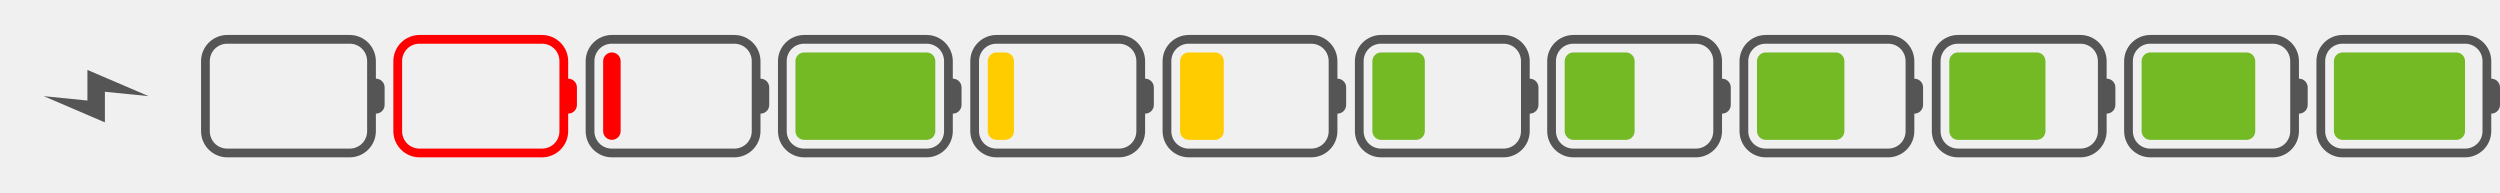
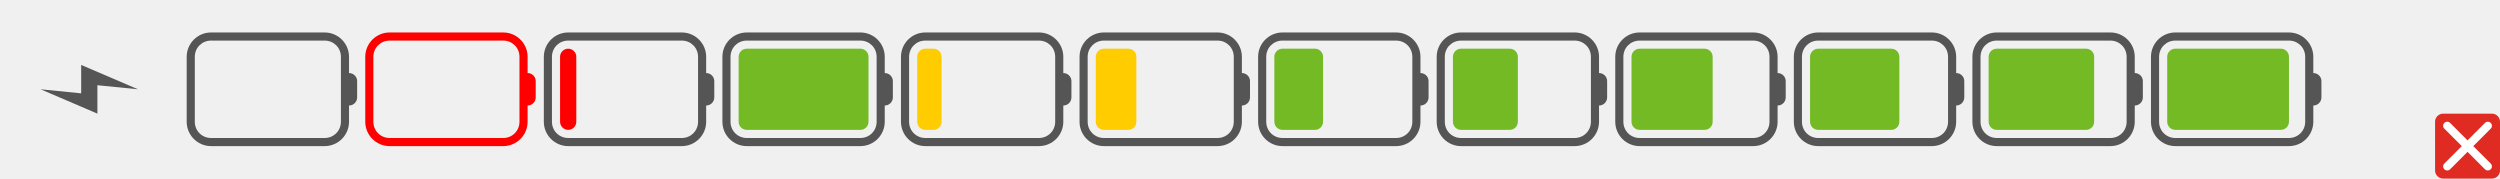
<svg xmlns="http://www.w3.org/2000/svg">
  <g id="22-22-AcAdapter" transform="translate(0, 0)">
    <rect x="0" y="0" width="22" height="22" opacity="0" />
    <path style="line-height:normal;font-variant-ligatures:normal;font-variant-position:normal;font-variant-caps:normal;font-variant-numeric:normal;font-variant-alternates:normal;font-feature-settings:normal;text-indent:0;text-align:start;text-decoration-line:none;text-decoration-style:solid;text-decoration-color:#000;text-transform:none;text-orientation:mixed;shape-padding:0;isolation:auto;mix-blend-mode:normal" d="M10 8v3.5L5 11l7 3v-3.5l5 .5z" color="#000" font-weight="400" font-family="sans-serif" white-space="normal" overflow="visible" fill="#555" />
  </g>
  <g id="22-22-Battery" transform="translate(22, 0)">
    <rect x="0" y="0" width="22" height="22" opacity="0" />
    <path style="line-height:normal;font-variant-ligatures:normal;font-variant-position:normal;font-variant-caps:normal;font-variant-numeric:normal;font-variant-alternates:normal;font-feature-settings:normal;text-indent:0;text-align:start;text-decoration-line:none;text-decoration-style:solid;text-decoration-color:#000;text-transform:none;text-orientation:mixed;shape-padding:0;isolation:auto;mix-blend-mode:normal" d="M4 4C2.347 4 1 5.347 1 7v8c0 1.653 1.347 3 3 3h14c1.653 0 3-1.347 3-3v-2c.554 0 1-.446 1-1v-2c0-.554-.446-1-1-1V7c0-1.653-1.347-3-3-3H4zm0 1h14c1.117 0 2 .883 2 2v8c0 1.117-.883 2-2 2H4c-1.117 0-2-.883-2-2V7c0-1.117.883-2 2-2z" color="#000" font-weight="400" font-family="sans-serif" white-space="normal" overflow="visible" fill="#555" />
  </g>
  <g id="22-22-Fill0" transform="translate(44, 0)">
    <rect x="0" y="0" width="22" height="22" opacity="0" />
    <path style="line-height:normal;font-variant-ligatures:normal;font-variant-position:normal;font-variant-caps:normal;font-variant-numeric:normal;font-variant-alternates:normal;font-feature-settings:normal;text-indent:0;text-align:start;text-decoration-line:none;text-decoration-style:solid;text-decoration-color:#000;text-transform:none;text-orientation:mixed;shape-padding:0;isolation:auto;mix-blend-mode:normal" d="M4 4C2.347 4 1 5.347 1 7v8c0 1.653 1.347 3 3 3h14c1.653 0 3-1.347 3-3v-2c.554 0 1-.446 1-1v-2c0-.554-.446-1-1-1V7c0-1.653-1.347-3-3-3H4zm0 1h14c1.117 0 2 .883 2 2v8c0 1.117-.883 2-2 2H4c-1.117 0-2-.883-2-2V7c0-1.117.883-2 2-2z" color="#000" font-weight="400" font-family="sans-serif" white-space="normal" overflow="visible" fill="red" />
  </g>
  <g id="22-22-Fill10" transform="translate(66, 0)">
    <rect x="0" y="0" width="22" height="22" opacity="0" />
    <g transform="translate(0 -291.18)">
      <rect width="2" height="10" x="3" y="297.179" rx="1" ry="1" fill="red" />
      <path style="line-height:normal;font-variant-ligatures:normal;font-variant-position:normal;font-variant-caps:normal;font-variant-numeric:normal;font-variant-alternates:normal;font-feature-settings:normal;text-indent:0;text-align:start;text-decoration-line:none;text-decoration-style:solid;text-decoration-color:#000;text-transform:none;text-orientation:mixed;shape-padding:0;isolation:auto;mix-blend-mode:normal" d="M4 295.18c-1.653 0-3 1.346-3 3v8c0 1.653 1.347 3 3 3h14c1.653 0 3-1.347 3-3v-2c.554 0 1-.447 1-1v-2c0-.555-.446-1-1-1v-2c0-1.654-1.347-3-3-3H4zm0 1h14c1.117 0 2 .883 2 2v8c0 1.116-.883 2-2 2H4c-1.117 0-2-.884-2-2v-8c0-1.117.883-2 2-2z" color="#000" font-weight="400" font-family="sans-serif" white-space="normal" overflow="visible" fill="#555" />
    </g>
  </g>
  <g id="22-22-Fill100" transform="translate(88, 0)">
    <rect x="0" y="0" width="22" height="22" opacity="0" />
    <g transform="translate(0 -291.18)">
      <rect width="16" height="10" x="3" y="297.179" rx="1" ry="1" fill="#73ba25" />
      <path style="line-height:normal;font-variant-ligatures:normal;font-variant-position:normal;font-variant-caps:normal;font-variant-numeric:normal;font-variant-alternates:normal;font-feature-settings:normal;text-indent:0;text-align:start;text-decoration-line:none;text-decoration-style:solid;text-decoration-color:#000;text-transform:none;text-orientation:mixed;shape-padding:0;isolation:auto;mix-blend-mode:normal" d="M4 295.18c-1.653 0-3 1.346-3 3v8c0 1.653 1.347 3 3 3h14c1.653 0 3-1.347 3-3v-2c.554 0 1-.447 1-1v-2c0-.555-.446-1-1-1v-2c0-1.654-1.347-3-3-3H4zm0 1h14c1.117 0 2 .883 2 2v8c0 1.116-.883 2-2 2H4c-1.117 0-2-.884-2-2v-8c0-1.117.883-2 2-2z" color="#000" font-weight="400" font-family="sans-serif" white-space="normal" overflow="visible" fill="#555" />
    </g>
  </g>
  <g id="22-22-Fill20" transform="translate(110, 0)">
    <rect x="0" y="0" width="22" height="22" opacity="0" />
    <g transform="translate(0 -291.18)">
      <rect width="3" height="10" x="3" y="297.179" rx="1" ry="1" fill="#fc0" />
      <path style="line-height:normal;font-variant-ligatures:normal;font-variant-position:normal;font-variant-caps:normal;font-variant-numeric:normal;font-variant-alternates:normal;font-feature-settings:normal;text-indent:0;text-align:start;text-decoration-line:none;text-decoration-style:solid;text-decoration-color:#000;text-transform:none;text-orientation:mixed;shape-padding:0;isolation:auto;mix-blend-mode:normal" d="M4 295.18c-1.653 0-3 1.346-3 3v8c0 1.653 1.347 3 3 3h14c1.653 0 3-1.347 3-3v-2c.554 0 1-.447 1-1v-2c0-.555-.446-1-1-1v-2c0-1.654-1.347-3-3-3H4zm0 1h14c1.117 0 2 .883 2 2v8c0 1.116-.883 2-2 2H4c-1.117 0-2-.884-2-2v-8c0-1.117.883-2 2-2z" color="#000" font-weight="400" font-family="sans-serif" white-space="normal" overflow="visible" fill="#555" />
    </g>
  </g>
  <g id="22-22-Fill30" transform="translate(132, 0)">
    <rect x="0" y="0" width="22" height="22" opacity="0" />
    <g transform="translate(0 -291.18)">
      <rect width="5" height="10" x="3" y="297.179" rx="1" ry="1" fill="#fc0" />
      <path style="line-height:normal;font-variant-ligatures:normal;font-variant-position:normal;font-variant-caps:normal;font-variant-numeric:normal;font-variant-alternates:normal;font-feature-settings:normal;text-indent:0;text-align:start;text-decoration-line:none;text-decoration-style:solid;text-decoration-color:#000;text-transform:none;text-orientation:mixed;shape-padding:0;isolation:auto;mix-blend-mode:normal" d="M4 295.18c-1.653 0-3 1.346-3 3v8c0 1.653 1.347 3 3 3h14c1.653 0 3-1.347 3-3v-2c.554 0 1-.447 1-1v-2c0-.555-.446-1-1-1v-2c0-1.654-1.347-3-3-3H4zm0 1h14c1.117 0 2 .883 2 2v8c0 1.116-.883 2-2 2H4c-1.117 0-2-.884-2-2v-8c0-1.117.883-2 2-2z" color="#000" font-weight="400" font-family="sans-serif" white-space="normal" overflow="visible" fill="#555" />
    </g>
  </g>
  <g id="22-22-Fill40" transform="translate(154, 0)">
    <rect x="0" y="0" width="22" height="22" opacity="0" />
    <g transform="translate(0 -291.18)">
      <rect width="6" height="10" x="3" y="297.179" rx="1" ry="1" fill="#73ba25" />
      <path style="line-height:normal;font-variant-ligatures:normal;font-variant-position:normal;font-variant-caps:normal;font-variant-numeric:normal;font-variant-alternates:normal;font-feature-settings:normal;text-indent:0;text-align:start;text-decoration-line:none;text-decoration-style:solid;text-decoration-color:#000;text-transform:none;text-orientation:mixed;shape-padding:0;isolation:auto;mix-blend-mode:normal" d="M4 295.18c-1.653 0-3 1.346-3 3v8c0 1.653 1.347 3 3 3h14c1.653 0 3-1.347 3-3v-2c.554 0 1-.447 1-1v-2c0-.555-.446-1-1-1v-2c0-1.654-1.347-3-3-3H4zm0 1h14c1.117 0 2 .883 2 2v8c0 1.116-.883 2-2 2H4c-1.117 0-2-.884-2-2v-8c0-1.117.883-2 2-2z" color="#000" font-weight="400" font-family="sans-serif" white-space="normal" overflow="visible" fill="#555" />
    </g>
  </g>
  <g id="22-22-Fill50" transform="translate(176, 0)">
    <rect x="0" y="0" width="22" height="22" opacity="0" />
    <g transform="translate(0 -291.18)">
      <rect width="8" height="10" x="3" y="297.179" rx="1" ry="1" fill="#73ba25" />
      <path style="line-height:normal;font-variant-ligatures:normal;font-variant-position:normal;font-variant-caps:normal;font-variant-numeric:normal;font-variant-alternates:normal;font-feature-settings:normal;text-indent:0;text-align:start;text-decoration-line:none;text-decoration-style:solid;text-decoration-color:#000;text-transform:none;text-orientation:mixed;shape-padding:0;isolation:auto;mix-blend-mode:normal" d="M4 295.18c-1.653 0-3 1.346-3 3v8c0 1.653 1.347 3 3 3h14c1.653 0 3-1.347 3-3v-2c.554 0 1-.447 1-1v-2c0-.555-.446-1-1-1v-2c0-1.654-1.347-3-3-3H4zm0 1h14c1.117 0 2 .883 2 2v8c0 1.116-.883 2-2 2H4c-1.117 0-2-.884-2-2v-8c0-1.117.883-2 2-2z" color="#000" font-weight="400" font-family="sans-serif" white-space="normal" overflow="visible" fill="#555" />
    </g>
  </g>
  <g id="22-22-Fill60" transform="translate(198, 0)">
    <rect x="0" y="0" width="22" height="22" opacity="0" />
    <g transform="translate(0 -291.18)">
      <rect width="10" height="10" x="3" y="297.179" rx="1" ry="1" fill="#73ba25" />
      <path style="line-height:normal;font-variant-ligatures:normal;font-variant-position:normal;font-variant-caps:normal;font-variant-numeric:normal;font-variant-alternates:normal;font-feature-settings:normal;text-indent:0;text-align:start;text-decoration-line:none;text-decoration-style:solid;text-decoration-color:#000;text-transform:none;text-orientation:mixed;shape-padding:0;isolation:auto;mix-blend-mode:normal" d="M4 295.18c-1.653 0-3 1.346-3 3v8c0 1.653 1.347 3 3 3h14c1.653 0 3-1.347 3-3v-2c.554 0 1-.447 1-1v-2c0-.555-.446-1-1-1v-2c0-1.654-1.347-3-3-3H4zm0 1h14c1.117 0 2 .883 2 2v8c0 1.116-.883 2-2 2H4c-1.117 0-2-.884-2-2v-8c0-1.117.883-2 2-2z" color="#000" font-weight="400" font-family="sans-serif" white-space="normal" overflow="visible" fill="#555" />
    </g>
  </g>
  <g id="22-22-Fill70" transform="translate(220, 0)">
    <rect x="0" y="0" width="22" height="22" opacity="0" />
    <g transform="translate(0 -291.18)">
      <rect width="11" height="10" x="3" y="297.179" rx="1" ry="1" fill="#73ba25" />
      <path style="line-height:normal;font-variant-ligatures:normal;font-variant-position:normal;font-variant-caps:normal;font-variant-numeric:normal;font-variant-alternates:normal;font-feature-settings:normal;text-indent:0;text-align:start;text-decoration-line:none;text-decoration-style:solid;text-decoration-color:#000;text-transform:none;text-orientation:mixed;shape-padding:0;isolation:auto;mix-blend-mode:normal" d="M4 295.18c-1.653 0-3 1.346-3 3v8c0 1.653 1.347 3 3 3h14c1.653 0 3-1.347 3-3v-2c.554 0 1-.447 1-1v-2c0-.555-.446-1-1-1v-2c0-1.654-1.347-3-3-3H4zm0 1h14c1.117 0 2 .883 2 2v8c0 1.116-.883 2-2 2H4c-1.117 0-2-.884-2-2v-8c0-1.117.883-2 2-2z" color="#000" font-weight="400" font-family="sans-serif" white-space="normal" overflow="visible" fill="#555" />
    </g>
  </g>
  <g id="22-22-Fill80" transform="translate(242, 0)">
    <rect x="0" y="0" width="22" height="22" opacity="0" />
    <g transform="translate(0 -291.18)">
      <rect width="13" height="10" x="3" y="297.179" rx="1" ry="1" fill="#73ba25" />
      <path style="line-height:normal;font-variant-ligatures:normal;font-variant-position:normal;font-variant-caps:normal;font-variant-numeric:normal;font-variant-alternates:normal;font-feature-settings:normal;text-indent:0;text-align:start;text-decoration-line:none;text-decoration-style:solid;text-decoration-color:#000;text-transform:none;text-orientation:mixed;shape-padding:0;isolation:auto;mix-blend-mode:normal" d="M4 295.18c-1.653 0-3 1.346-3 3v8c0 1.653 1.347 3 3 3h14c1.653 0 3-1.347 3-3v-2c.554 0 1-.447 1-1v-2c0-.555-.446-1-1-1v-2c0-1.654-1.347-3-3-3H4zm0 1h14c1.117 0 2 .883 2 2v8c0 1.116-.883 2-2 2H4c-1.117 0-2-.884-2-2v-8c0-1.117.883-2 2-2z" color="#000" font-weight="400" font-family="sans-serif" white-space="normal" overflow="visible" fill="#555" />
    </g>
  </g>
  <g id="22-22-Fill90" transform="translate(264, 0)">
    <rect x="0" y="0" width="22" height="22" opacity="0" />
    <g transform="translate(0 -291.18)">
      <rect width="15" height="10" x="3" y="297.179" rx="1" ry="1" fill="#73ba25" />
      <path style="line-height:normal;font-variant-ligatures:normal;font-variant-position:normal;font-variant-caps:normal;font-variant-numeric:normal;font-variant-alternates:normal;font-feature-settings:normal;text-indent:0;text-align:start;text-decoration-line:none;text-decoration-style:solid;text-decoration-color:#000;text-transform:none;text-orientation:mixed;shape-padding:0;isolation:auto;mix-blend-mode:normal" d="M4 295.18c-1.653 0-3 1.346-3 3v8c0 1.653 1.347 3 3 3h14c1.653 0 3-1.347 3-3v-2c.554 0 1-.447 1-1v-2c0-.555-.446-1-1-1v-2c0-1.654-1.347-3-3-3H4zm0 1h14c1.117 0 2 .883 2 2v8c0 1.116-.883 2-2 2H4c-1.117 0-2-.884-2-2v-8c0-1.117.883-2 2-2z" color="#000" font-weight="400" font-family="sans-serif" white-space="normal" overflow="visible" fill="#555" />
    </g>
  </g>
+   <g id="22-22-Unavailable" transform="translate(286, 0)">
+     <rect x="0" y="0" width="22" height="22" opacity="0" />
+     <rect width="8" height="8" x="14" y="14" rx="1" ry="1" fill="#e0281f" fill-opacity=".982" />
+     <path style="line-height:normal;font-variant-ligatures:normal;font-variant-position:normal;font-variant-caps:normal;font-variant-numeric:normal;font-variant-alternates:normal;font-feature-settings:normal;text-indent:0;text-align:start;text-decoration-line:none;text-decoration-style:solid;text-decoration-color:#000;text-transform:none;text-orientation:mixed;shape-padding:0;isolation:auto;mix-blend-mode:normal" d="M15.494 14.994a.5.5 0 0 0-.348.86L17.293 18l-2.147 2.146a.5.5 0 1 0 .708.708L18 18.707l2.146 2.147a.5.5 0 1 0 .708-.708L18.707 18l2.147-2.146a.5.5 0 0 0-.364-.858.5.5 0 0 0-.344.15L18 17.293l-2.146-2.147a.5.5 0 0 0-.36-.152z" color="#000" font-weight="400" font-family="sans-serif" white-space="normal" overflow="visible" fill="#fff" fill-rule="evenodd" />
+   </g>
</svg>
